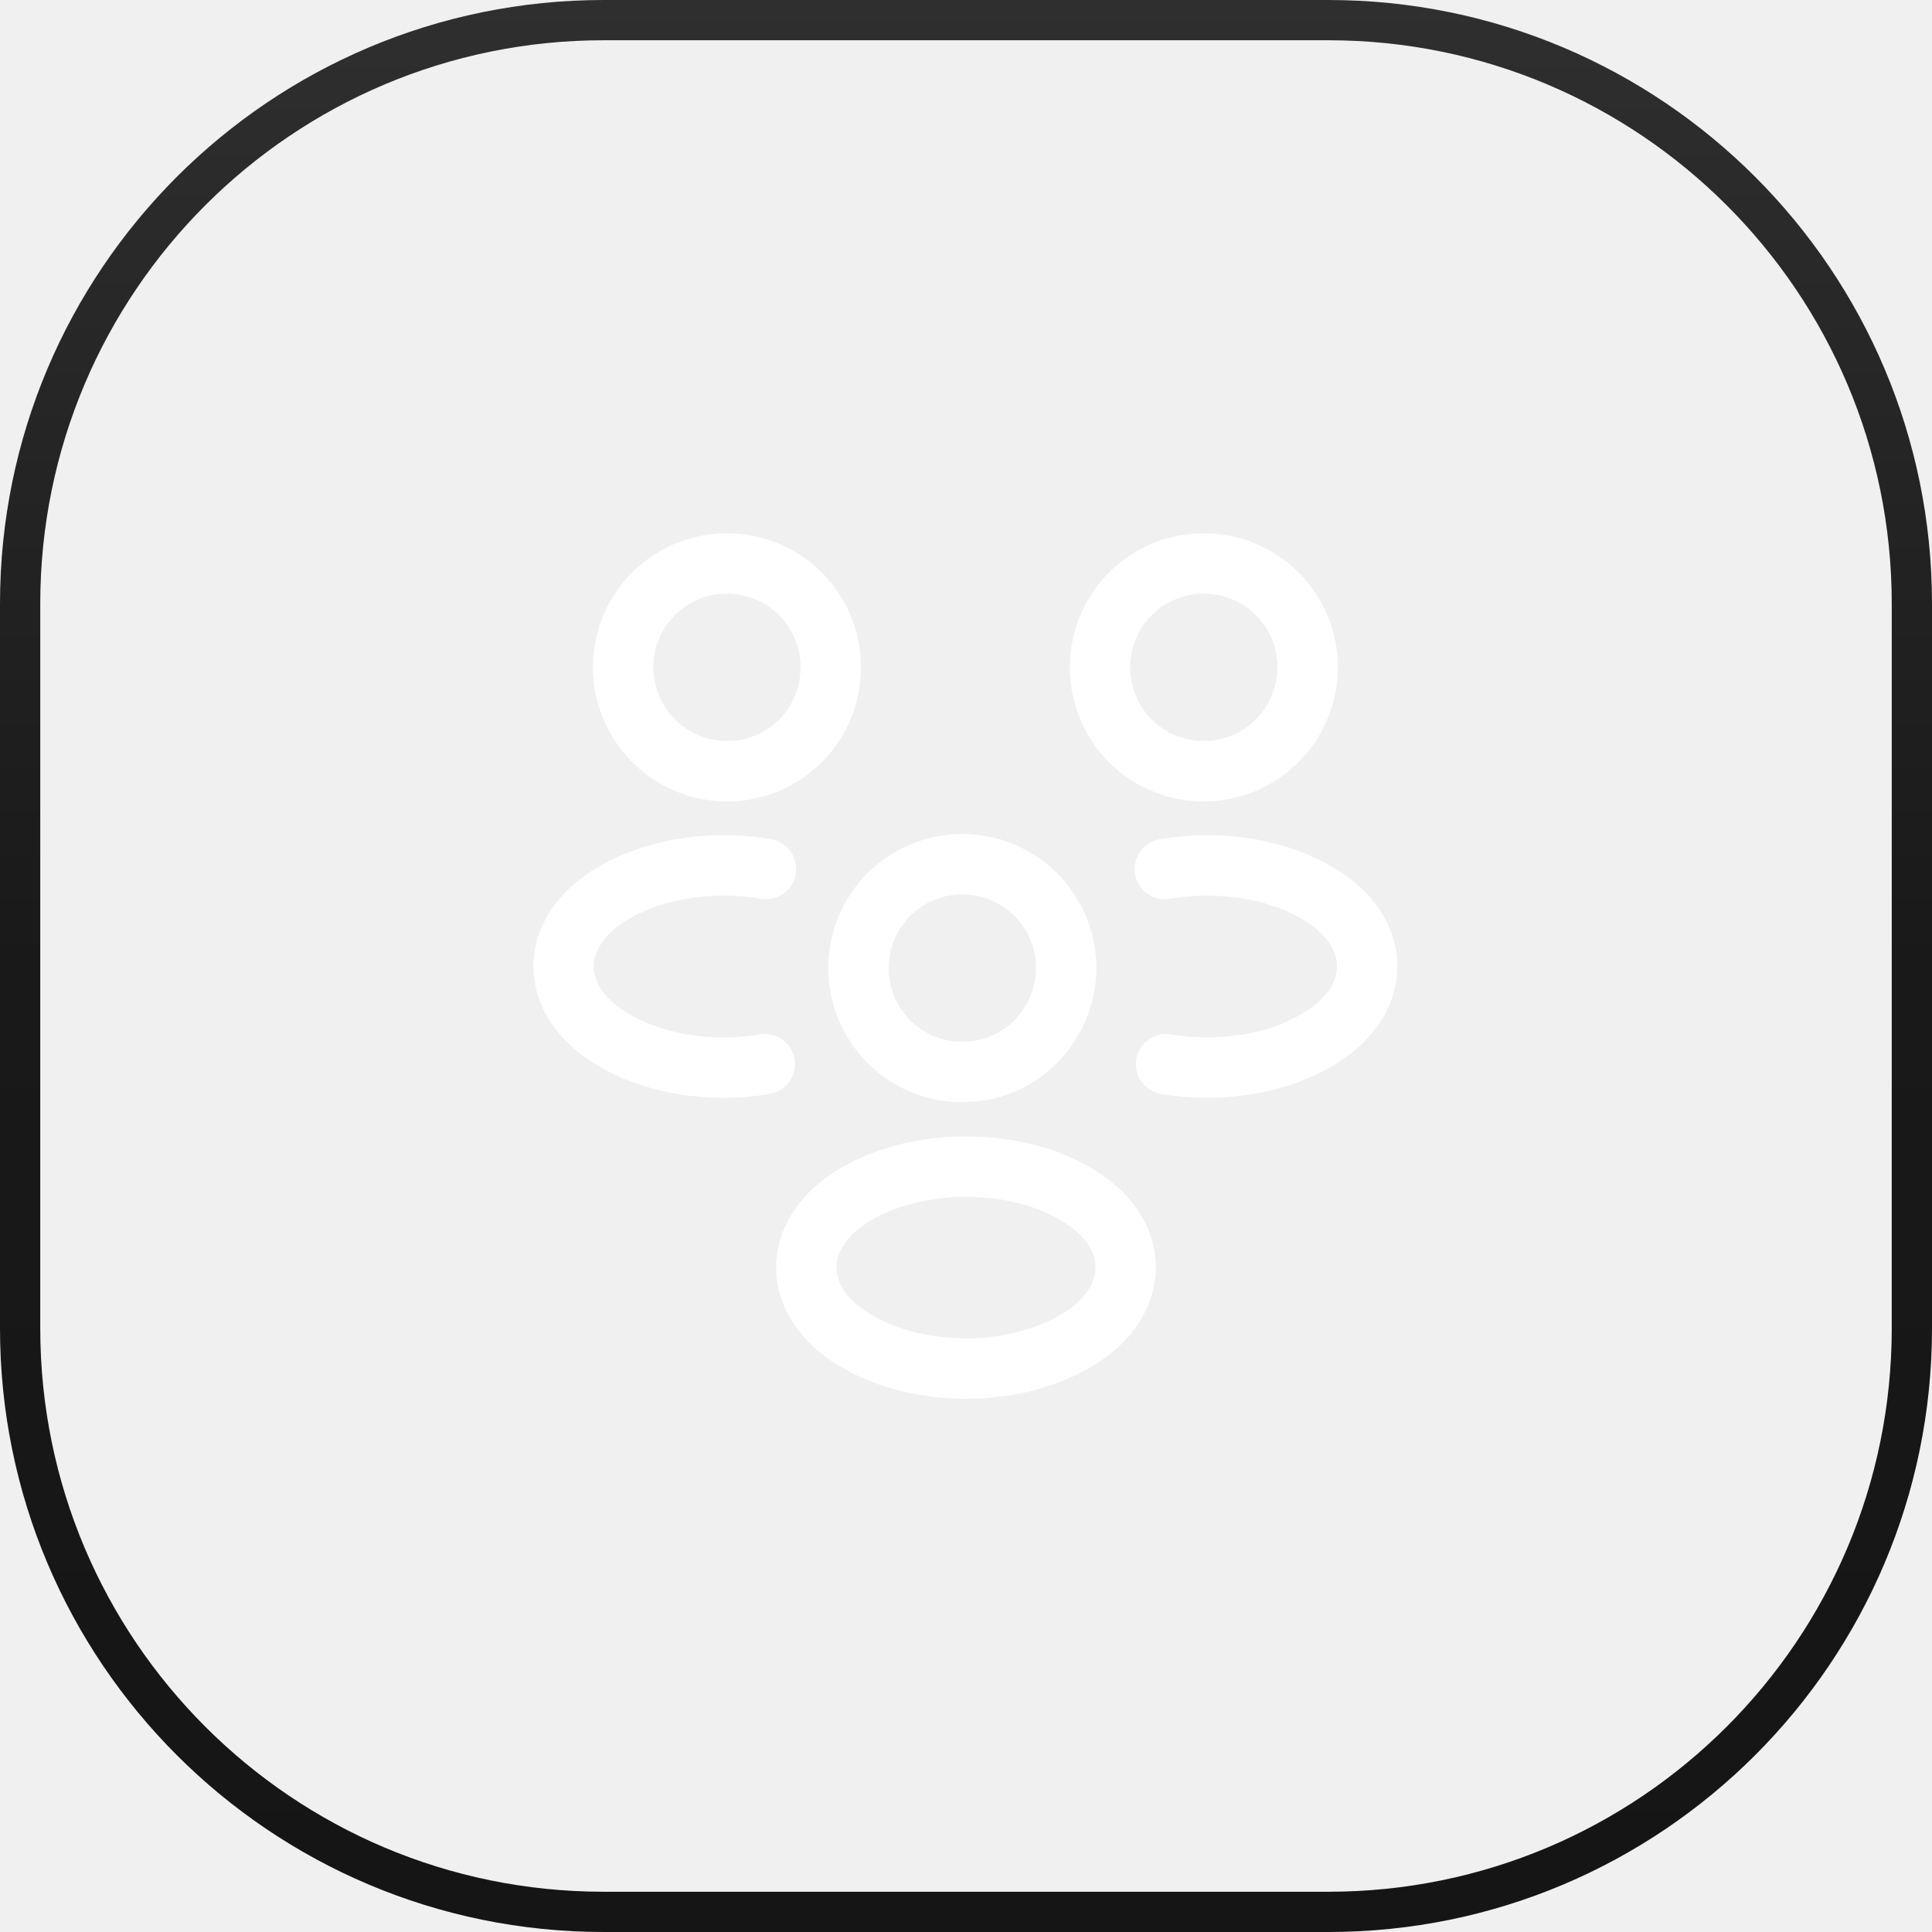
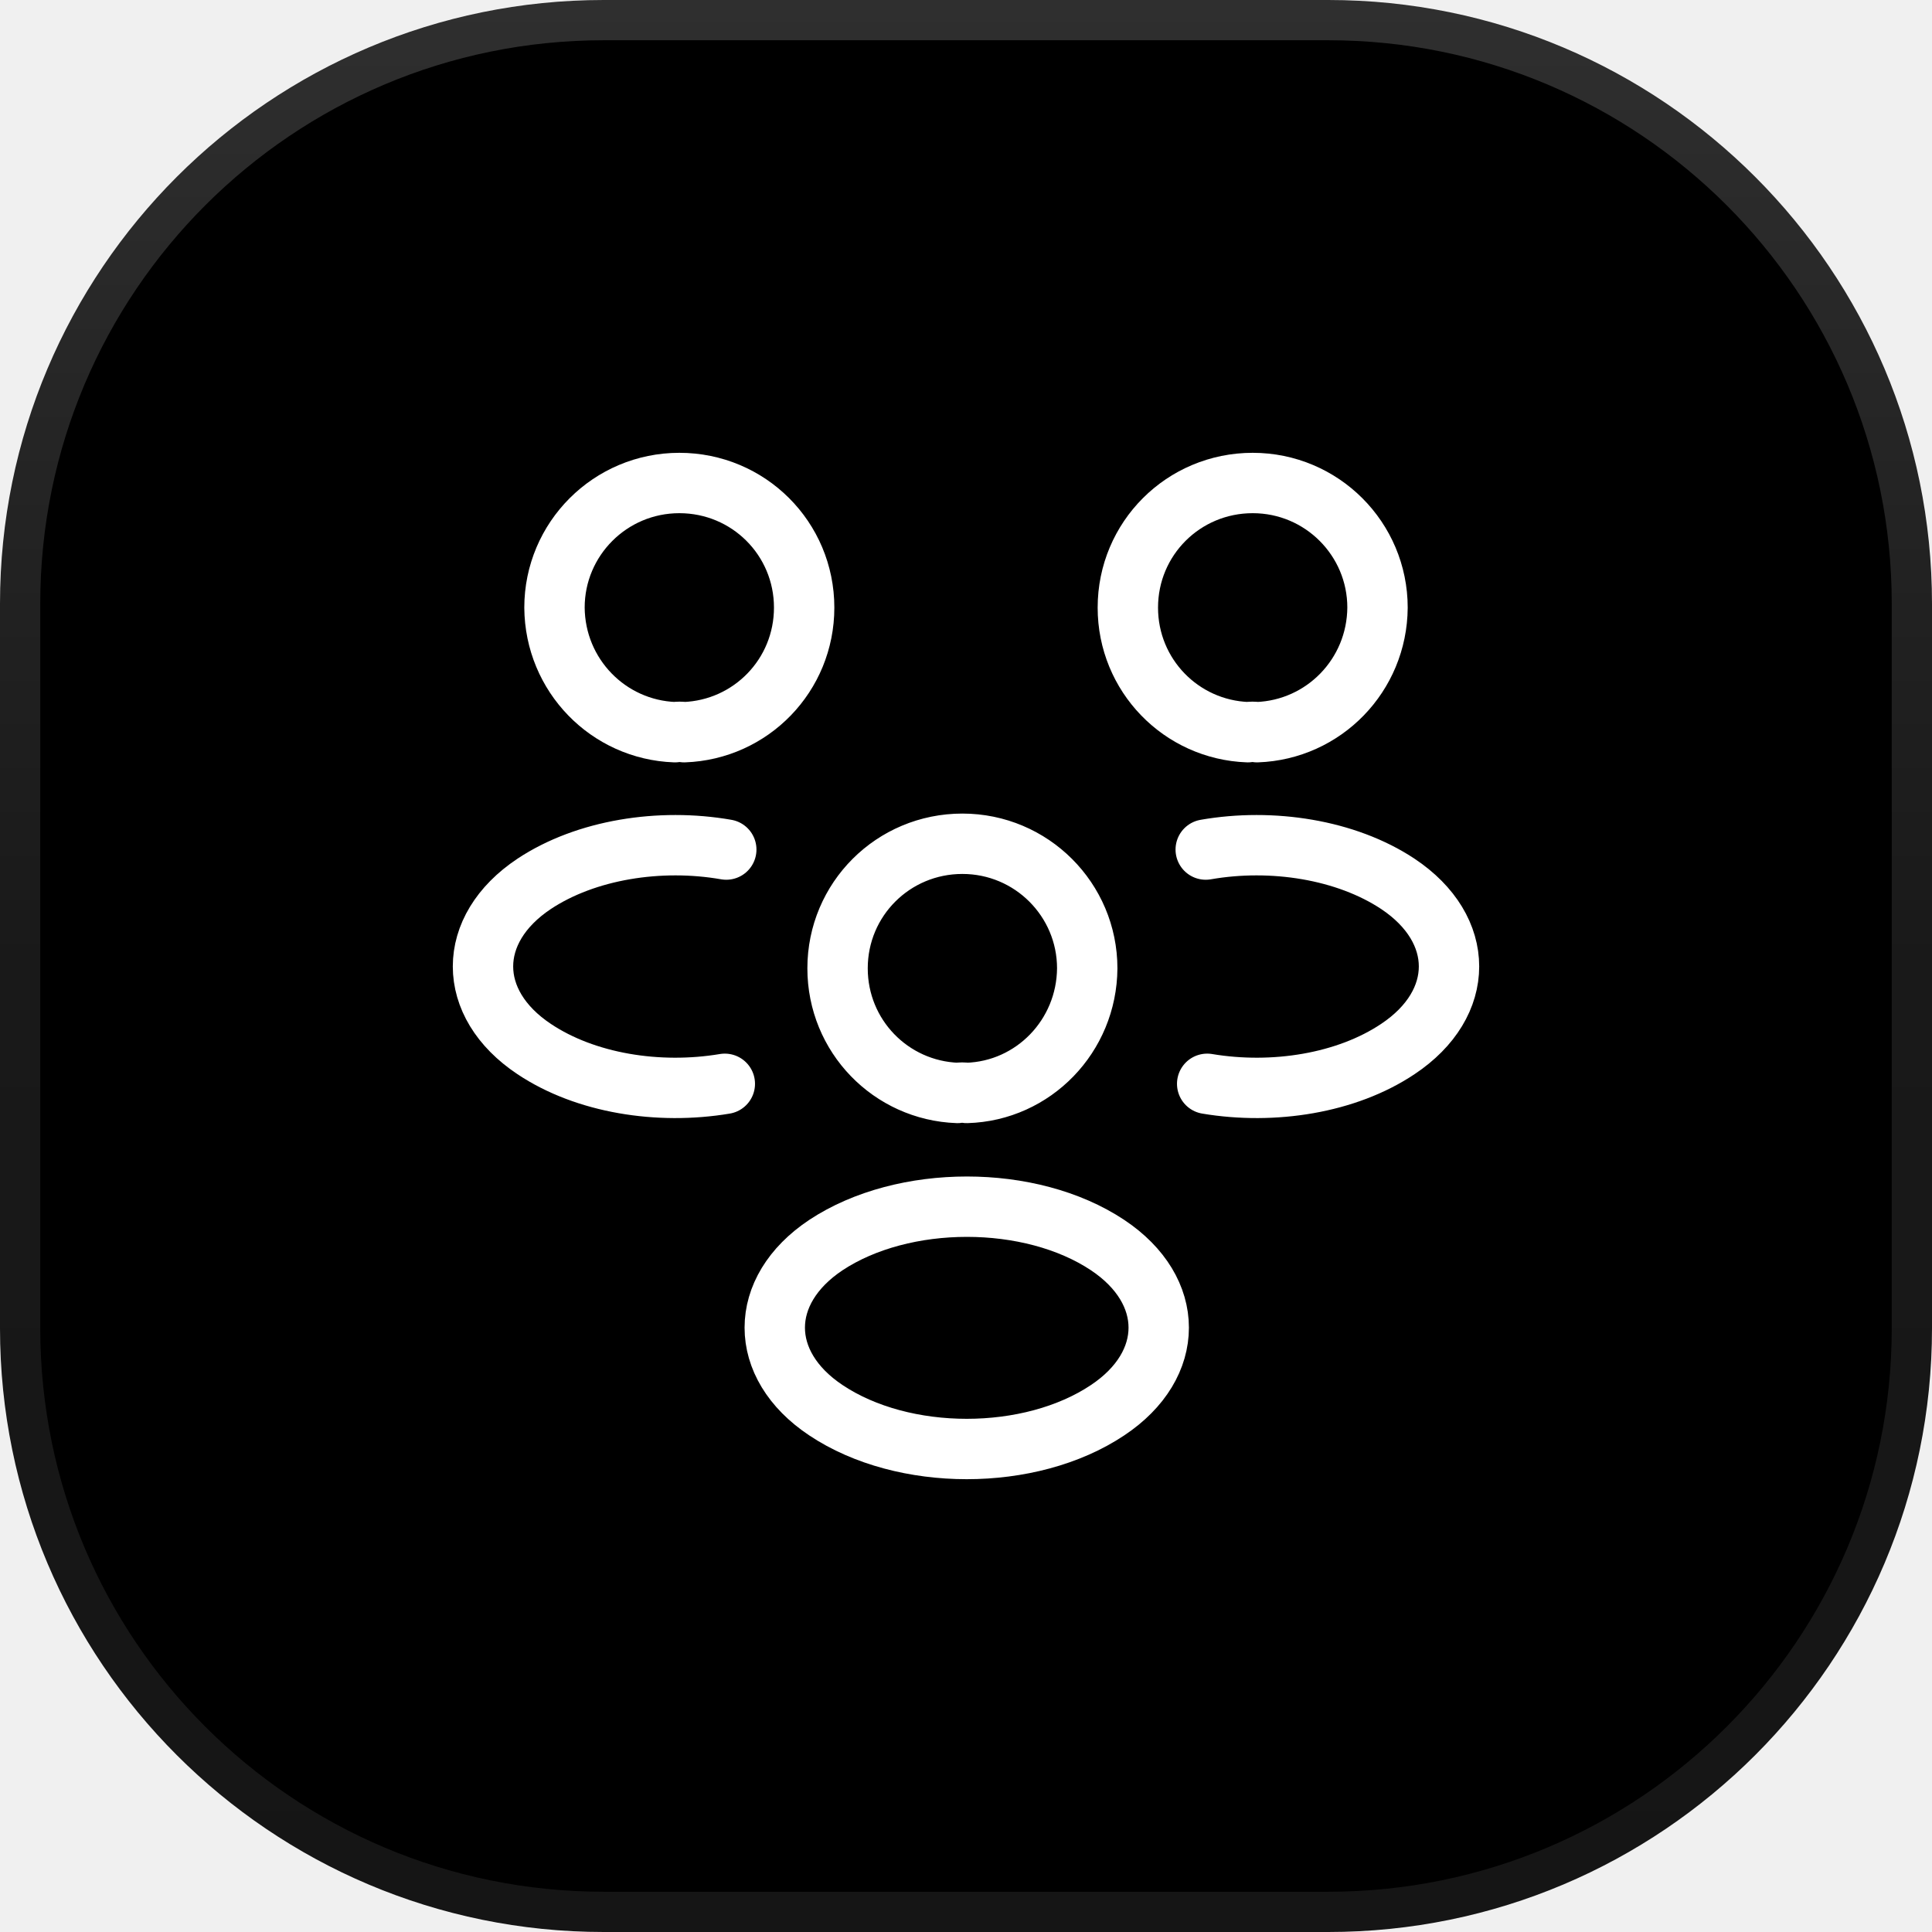
<svg xmlns="http://www.w3.org/2000/svg" width="48" height="48" viewBox="0 0 48 48" fill="none">
-   <rect x="0.5" y="0.5" width="47" height="47" rx="14.5" stroke="url(#paint0_linear_14334_32851)" />
-   <g clip-path="url(#clip0_14334_32851)">
-     <mask id="mask0_14334_32851" style="mask-type:luminance" maskUnits="userSpaceOnUse" x="12" y="12" width="24" height="24">
-       <path d="M36 12H12V36H36V12Z" fill="white" />
-     </mask>
-     <g mask="url(#mask0_14334_32851)">
-       <path d="M30 19.16C29.94 19.15 29.87 19.15 29.81 19.16C28.43 19.11 27.33 17.98 27.33 16.58C27.33 15.15 28.48 14 29.91 14C31.34 14 32.49 15.16 32.49 16.58C32.48 17.98 31.38 19.11 30 19.16Z" stroke="white" stroke-width="1.5" stroke-linecap="round" stroke-linejoin="round" />
-       <path d="M28.97 26.44C30.34 26.67 31.85 26.43 32.91 25.72C34.32 24.78 34.32 23.24 32.91 22.3C31.84 21.59 30.31 21.35 28.94 21.59" stroke="white" stroke-width="1.5" stroke-linecap="round" stroke-linejoin="round" />
-       <path d="M17.97 19.16C18.03 19.15 18.1 19.15 18.16 19.16C19.54 19.11 20.64 17.98 20.64 16.58C20.64 15.15 19.49 14 18.06 14C16.63 14 15.48 15.16 15.48 16.58C15.49 17.98 16.59 19.11 17.97 19.16Z" stroke="white" stroke-width="1.5" stroke-linecap="round" stroke-linejoin="round" />
-       <path d="M19 26.44C17.63 26.67 16.12 26.43 15.06 25.72C13.65 24.78 13.65 23.24 15.06 22.3C16.13 21.59 17.66 21.35 19.03 21.59" stroke="white" stroke-width="1.5" stroke-linecap="round" stroke-linejoin="round" />
-       <path d="M24 26.631C23.94 26.621 23.87 26.621 23.81 26.631C22.43 26.581 21.33 25.451 21.33 24.051C21.33 22.621 22.48 21.471 23.91 21.471C25.34 21.471 26.49 22.631 26.49 24.051C26.48 25.451 25.38 26.591 24 26.631Z" stroke="white" stroke-width="1.5" stroke-linecap="round" stroke-linejoin="round" />
-       <path d="M21.09 29.779C19.68 30.719 19.68 32.259 21.09 33.199C22.69 34.269 25.31 34.269 26.91 33.199C28.32 32.259 28.32 30.719 26.91 29.779C25.32 28.719 22.69 28.719 21.09 29.779Z" stroke="white" stroke-width="1.5" stroke-linecap="round" stroke-linejoin="round" />
-     </g>
-   </g>
+   <rect x="0.5" y="0.5" width="47" height="47" rx="14.5" fill="black" />
+   <rect x="0.5" y="0.5" width="47" height="47" rx="14.5" stroke="url(#paint0_linear_69_134)" />
+   <path d="M29.992 26.927C31.639 27.203 33.455 26.915 34.729 26.063C36.424 24.935 36.424 23.087 34.729 21.959C33.443 21.107 31.603 20.819 29.956 21.107M18.008 26.927C16.361 27.203 14.546 26.915 13.271 26.063C11.576 24.935 11.576 23.087 13.271 21.959C14.557 21.107 16.397 20.819 18.044 21.107M31.231 18.191C31.159 18.179 31.075 18.179 31.003 18.191C29.344 18.131 28.021 16.776 28.021 15.096C28.021 13.38 29.404 12 31.123 12C32.842 12 34.224 13.392 34.224 15.096C34.212 16.776 32.89 18.131 31.231 18.191ZM16.769 18.191C16.841 18.179 16.926 18.179 16.998 18.191C18.657 18.131 19.979 16.776 19.979 15.096C19.979 13.38 18.597 12 16.878 12C15.159 12 13.776 13.392 13.776 15.096C13.788 16.776 15.111 18.131 16.769 18.191ZM24.018 27.154C23.946 27.142 23.862 27.142 23.79 27.154C22.131 27.094 20.809 25.738 20.809 24.058C20.809 22.343 22.191 20.963 23.91 20.963C25.629 20.963 27.012 22.355 27.012 24.058C27 25.738 25.677 27.106 24.018 27.154ZM20.52 30.933C18.825 32.061 18.825 33.909 20.52 35.037C22.444 36.321 25.593 36.321 27.517 35.037C29.212 33.909 29.212 32.061 27.517 30.933C25.605 29.662 22.444 29.662 20.52 30.933Z" stroke="white" stroke-width="1.5" stroke-linecap="round" stroke-linejoin="round" />
  <defs>
-     <linearGradient id="paint0_linear_14334_32851" x1="24" y1="0" x2="24" y2="48" gradientUnits="userSpaceOnUse">
+     <linearGradient id="paint0_linear_69_134" x1="24" y1="0" x2="24" y2="48" gradientUnits="userSpaceOnUse">
      <stop stop-color="#2F2F2F" />
      <stop offset="0.5" stop-color="#191919" />
      <stop offset="1" stop-color="#151515" />
    </linearGradient>
-     <clipPath id="clip0_14334_32851">
-       <rect width="24" height="24" fill="white" transform="translate(12 12)" />
-     </clipPath>
  </defs>
</svg>
